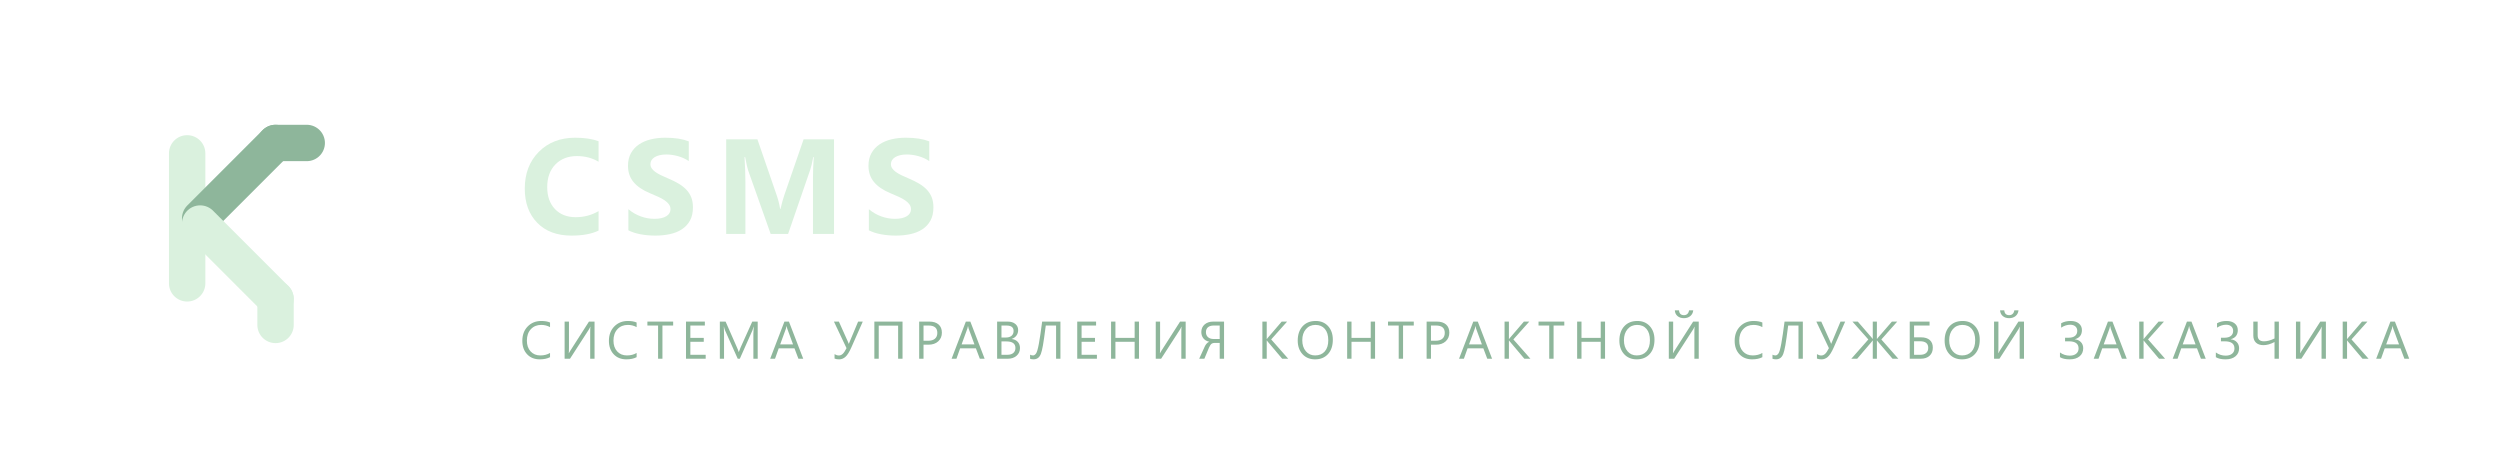
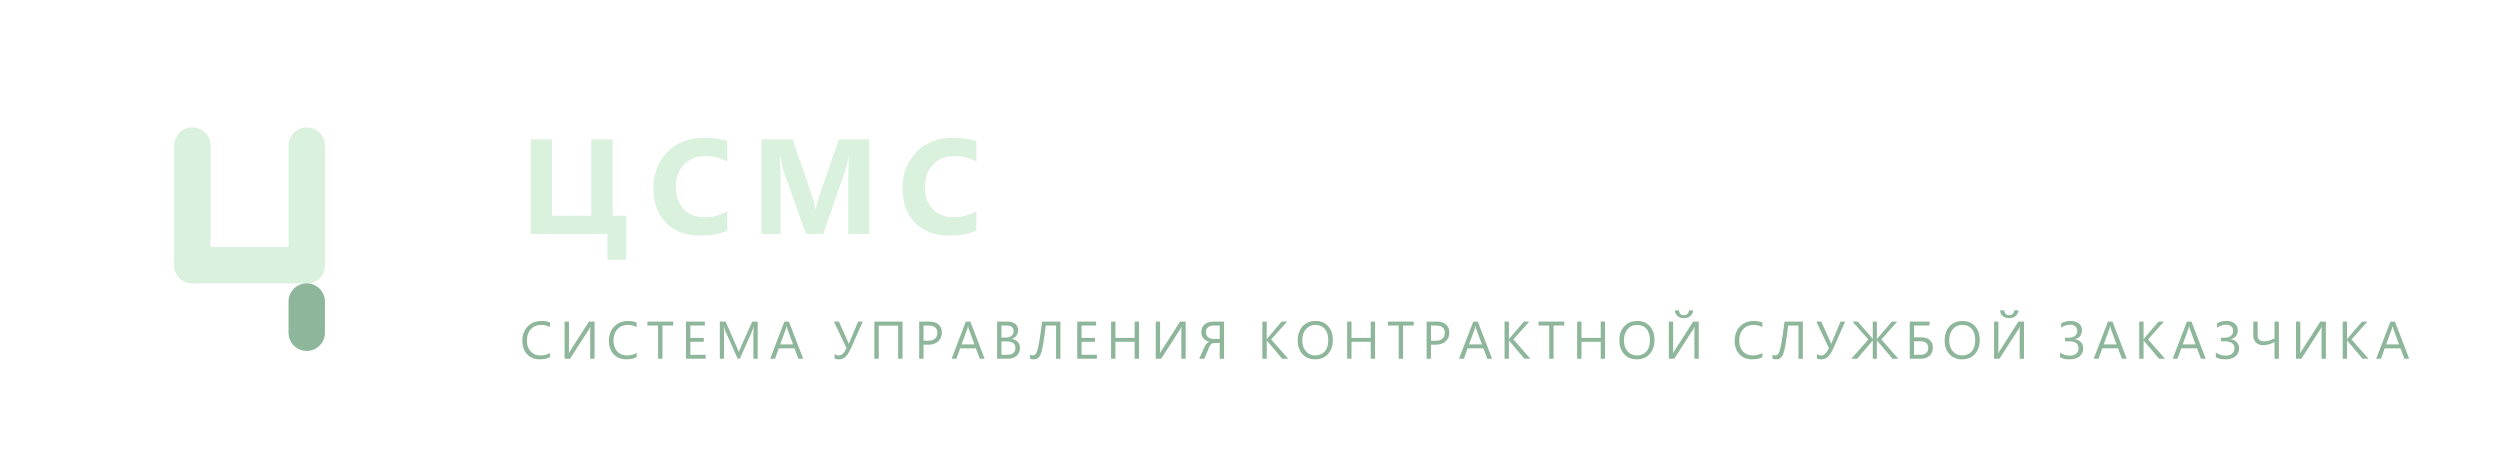
- <svg xmlns="http://www.w3.org/2000/svg" viewBox="0 0 480.87 88" width="480.87" height="88" role="img" aria-label="CSMS — контрактная служба заказчика">
+ <svg xmlns="http://www.w3.org/2000/svg" viewBox="0 0 480.87 88" width="480.87" height="88" role="img" aria-label="ЦСМС — контрактная служба заказчика">
  <g transform="translate(16 12)">
-     <rect x="16.5" y="14" width="7" height="32" rx="3.5" fill="#daf1de" />
-     <path d="M22.5 30 L37 15.5" stroke="#8eb69b" stroke-width="7" stroke-linecap="round" />
-     <path d="M37 15.5 H43" stroke="#8eb69b" stroke-width="7" stroke-linecap="round" />
-     <path d="M22.5 31 L37 45.5" stroke="#daf1de" stroke-width="7" stroke-linecap="round" />
-     <path d="M37 45.5 V50.5" stroke="#daf1de" stroke-width="7" stroke-linecap="round" />
+     <rect x="17.5" y="12.5" width="7" height="30" rx="3.5" fill="#daf1de" />
+     <rect x="39.5" y="12.5" width="7" height="30" rx="3.5" fill="#daf1de" />
+     <rect x="17.5" y="35.5" width="29" height="7" rx="3.5" fill="#daf1de" />
+     <rect x="39.5" y="42.5" width="7" height="13" rx="3.5" fill="#8eb69b" />
  </g>
  <g transform="translate(100 45) scale(0.01269531 -0.01269531)" fill="#daf1de">
-     <path d="M1192 51Q1035 -25 782 -25Q452 -25 263 169Q74 363 74 686Q74 1030 286.5 1244Q499 1458 838 1458Q1048 1458 1192 1405L1192 1094Q1048 1180 864 1180Q662 1180 538 1053Q414 926 414 709Q414 501 531 377.5Q648 254 846 254Q1035 254 1192 346Z" transform="translate(0 0)" />
-     <path d="M98 55L98 375Q185 302 287 265.5Q389 229 493 229Q554 229 599.5 240Q645 251 675.5 270.5Q706 290 721 316.5Q736 343 736 374Q736 416 712 449Q688 482 646.5 510Q605 538 548 564Q491 590 425 617Q257 687 174.5 788Q92 889 92 1032Q92 1144 137 1224.5Q182 1305 259.5 1357Q337 1409 439 1433.5Q541 1458 655 1458Q767 1458 853.5 1444.5Q940 1431 1013 1403L1013 1104Q977 1129 934.5 1148Q892 1167 847 1179.5Q802 1192 757.5 1198Q713 1204 673 1204Q618 1204 573 1193.5Q528 1183 497 1164Q466 1145 449 1118.5Q432 1092 432 1059Q432 1023 451 994.5Q470 966 505 940.5Q540 915 590 890.5Q640 866 703 840Q789 804 857.5 763.5Q926 723 975 672Q1024 621 1050 555.5Q1076 490 1076 403Q1076 283 1030.5 201.5Q985 120 907 69.5Q829 19 725.5 -3Q622 -25 507 -25Q389 -25 282.5 -5Q176 15 98 55Z" transform="translate(1545.82 0)" />
-     <path d="M1798 0L1479 0L1479 858Q1479 997 1491 1165L1483 1165Q1458 1033 1438 975L1102 0L838 0L496 965Q482 1004 451 1165L442 1165Q455 953 455 793L455 0L164 0L164 1434L637 1434L930 584Q965 482 981 379L987 379Q1014 498 1044 586L1337 1434L1798 1434Z" transform="translate(2961.63 0)" />
-     <path d="M98 55L98 375Q185 302 287 265.5Q389 229 493 229Q554 229 599.5 240Q645 251 675.5 270.5Q706 290 721 316.5Q736 343 736 374Q736 416 712 449Q688 482 646.5 510Q605 538 548 564Q491 590 425 617Q257 687 174.5 788Q92 889 92 1032Q92 1144 137 1224.5Q182 1305 259.5 1357Q337 1409 439 1433.5Q541 1458 655 1458Q767 1458 853.5 1444.5Q940 1431 1013 1403L1013 1104Q977 1129 934.5 1148Q892 1167 847 1179.5Q802 1192 757.5 1198Q713 1204 673 1204Q618 1204 573 1193.5Q528 1183 497 1164Q466 1145 449 1118.5Q432 1092 432 1059Q432 1023 451 994.5Q470 966 505 940.5Q540 915 590 890.5Q640 866 703 840Q789 804 857.5 763.5Q926 723 975 672Q1024 621 1050 555.5Q1076 490 1076 403Q1076 283 1030.5 201.5Q985 120 907 69.5Q829 19 725.5 -3Q622 -25 507 -25Q389 -25 282.5 -5Q176 15 98 55Z" transform="translate(5189.45 0)" />
+     <path d="M1610 -391L1326 -391L1326 0L164 0L164 1434L487 1434L487 276L1081 276L1081 1434L1405 1434L1405 276L1610 276Z" transform="translate(0 0)" />
+     <path d="M1192 51Q1035 -25 782 -25Q452 -25 263 169Q74 363 74 686Q74 1030 286.5 1244Q499 1458 838 1458Q1048 1458 1192 1405L1192 1094Q1048 1180 864 1180Q662 1180 538 1053Q414 926 414 709Q414 501 531 377.5Q648 254 846 254Q1035 254 1192 346Z" transform="translate(1949.82 0)" />
+     <path d="M1798 0L1479 0L1479 858Q1479 997 1491 1165L1483 1165Q1458 1033 1438 975L1102 0L838 0L496 965Q482 1004 451 1165L442 1165Q455 953 455 793L455 0L164 0L164 1434L637 1434L930 584Q965 482 981 379L987 379Q1014 498 1044 586L1337 1434L1798 1434Z" transform="translate(3495.63 0)" />
+     <path d="M1192 51Q1035 -25 782 -25Q452 -25 263 169Q74 363 74 686Q74 1030 286.5 1244Q499 1458 838 1458Q1048 1458 1192 1405L1192 1094Q1048 1180 864 1180Q662 1180 538 1053Q414 926 414 709Q414 501 531 377.5Q648 254 846 254Q1035 254 1192 346Z" transform="translate(5723.45 0)" />
  </g>
  <g transform="translate(100 69) scale(0.004980469 -0.004980469)" fill="#8eb69b">
    <path d="M1164 60Q1005 -24 768 -24Q462 -24 278 173Q94 370 94 690Q94 1034 301 1246Q508 1458 826 1458Q1030 1458 1164 1399L1164 1220Q1010 1306 824 1306Q577 1306 423.5 1141Q270 976 270 700Q270 438 413.5 282.5Q557 127 790 127Q1006 127 1164 223Z" transform="translate(0 0)" />
    <path d="M1344 0L1176 0L1176 1036Q1176 1176 1186 1233L1180 1233Q1161 1184 1134 1143L396 0L188 0L188 1434L356 1434L356 424Q356 262 348 213L352 213Q374 257 408 309L1128 1434L1344 1434Z" transform="translate(1539.06 0)" />
    <path d="M1164 60Q1005 -24 768 -24Q462 -24 278 173Q94 370 94 690Q94 1034 301 1246Q508 1458 826 1458Q1030 1458 1164 1399L1164 1220Q1010 1306 824 1306Q577 1306 423.5 1141Q270 976 270 700Q270 438 413.5 282.5Q557 127 790 127Q1006 127 1164 223Z" transform="translate(3344.12 0)" />
    <path d="M1036 1282L622 1282L622 0L454 0L454 1282L41 1282L41 1434L1036 1434Z" transform="translate(4883.18 0)" />
    <path d="M948 0L188 0L188 1434L916 1434L916 1282L356 1282L356 805L874 805L874 654L356 654L356 152L948 152Z" transform="translate(6227.24 0)" />
    <path d="M1650 0L1483 0L1483 962Q1483 1076 1497 1241L1493 1241Q1469 1144 1450 1102L960 0L878 0L389 1094Q368 1142 346 1241L342 1241Q350 1155 350 960L350 0L188 0L188 1434L410 1434L850 434Q901 319 916 262L922 262Q965 380 991 438L1440 1434L1650 1434Z" transform="translate(7534.29 0)" />
    <path d="M1298 0L1112 0L960 402L352 402L209 0L22 0L572 1434L746 1434ZM905 553L680 1164Q669 1194 658 1260L654 1260Q644 1199 631 1164L408 553Z" transform="translate(9644.35 0)" />
    <path d="M1174 1434L731 433Q613 167 503 71Q393 -25 263 -25Q156 -25 84 6L84 176Q170 125 250 125Q331 125 399 187.5Q467 250 546 408L60 1434L251 1434L595 668Q604 649 632 575L634 575Q637 584 675 672L994 1434Z" transform="translate(12068.47 0)" />
    <path d="M1276 0L1106 0L1106 1278L357 1278L357 0L188 0L188 1434L1276 1434Z" transform="translate(13501.53 0)" />
    <path d="M356 542L356 0L188 0L188 1434L582 1434Q812 1434 938.5 1322Q1065 1210 1065 1006Q1065 802 924.5 672Q784 542 545 542ZM356 1282L356 694L532 694Q706 694 797.5 773.5Q889 853 889 998Q889 1282 553 1282Z" transform="translate(15232.59 0)" />
    <path d="M1298 0L1112 0L960 402L352 402L209 0L22 0L572 1434L746 1434ZM905 553L680 1164Q669 1194 658 1260L654 1260Q644 1199 631 1164L408 553Z" transform="translate(16650.65 0)" />
    <path d="M188 0L188 1434L596 1434Q782 1434 891 1343Q1000 1252 1000 1106Q1000 984 934 894Q868 804 752 766L752 762Q897 745 984 652.5Q1071 560 1071 412Q1071 228 939 114Q807 0 606 0ZM356 1282L356 819L528 819Q666 819 745 885.5Q824 952 824 1073Q824 1282 549 1282ZM356 668L356 152L584 152Q732 152 813.5 222Q895 292 895 414Q895 668 549 668Z" transform="translate(18242.71 0)" />
    <path d="M1188 0L1020 0L1020 1282L622 1282Q553 740 513 516Q473 292 432 186Q391 80 321 28.5Q251 -23 153 -23Q74 -23 16 -2L16 156Q67 127 129 127Q191 127 245.5 201Q300 275 356.5 586Q413 897 482 1434L1188 1434Z" transform="translate(19687.76 0)" />
    <path d="M948 0L188 0L188 1434L916 1434L916 1282L356 1282L356 805L874 805L874 654L356 654L356 152L948 152Z" transform="translate(21336.82 0)" />
    <path d="M1266 0L1098 0L1098 654L356 654L356 0L188 0L188 1434L356 1434L356 805L1098 805L1098 1434L1266 1434Z" transform="translate(22643.88 0)" />
    <path d="M1344 0L1176 0L1176 1036Q1176 1176 1186 1233L1180 1233Q1161 1184 1134 1143L396 0L188 0L188 1434L356 1434L356 424Q356 262 348 213L352 213Q374 257 408 309L1128 1434L1344 1434Z" transform="translate(24368.94 0)" />
    <path d="M1021 0L853 0L853 610L644 610Q584 610 538.5 577.5Q493 545 441 432L261 0L61 0L279 479Q300 526 343.5 578.5Q387 631 445 653L445 657Q302 688 222.5 788Q143 888 143 1030Q143 1213 270.5 1323.5Q398 1434 605 1434L1021 1434ZM853 762L853 1282L620 1282Q478 1282 399.5 1215Q321 1148 321 1026Q321 904 401 833Q481 762 616 762Z" transform="translate(26174 0)" />
    <path d="M1186 0L952 0L398 656Q367 693 360 706L356 706L356 0L188 0L188 1434L356 1434L356 760L360 760Q374 782 398 809L934 1434L1143 1434L528 746Z" transform="translate(28487.12 0)" />
    <path d="M766 -24Q461 -24 277.5 177Q94 378 94 700Q94 1046 281 1252Q468 1458 790 1458Q1087 1458 1268.5 1258Q1450 1058 1450 735Q1450 384 1264 180Q1078 -24 766 -24ZM778 1306Q552 1306 411 1143Q270 980 270 715Q270 450 407.5 288.5Q545 127 766 127Q1002 127 1138 281Q1274 435 1274 712Q1274 996 1142 1151Q1010 1306 778 1306Z" transform="translate(29946.18 0)" />
    <path d="M1266 0L1098 0L1098 654L356 654L356 0L188 0L188 1434L356 1434L356 805L1098 805L1098 1434L1266 1434Z" transform="translate(31761.24 0)" />
    <path d="M1036 1282L622 1282L622 0L454 0L454 1282L41 1282L41 1434L1036 1434Z" transform="translate(33486.29 0)" />
    <path d="M356 542L356 0L188 0L188 1434L582 1434Q812 1434 938.5 1322Q1065 1210 1065 1006Q1065 802 924.5 672Q784 542 545 542ZM356 1282L356 694L532 694Q706 694 797.5 773.5Q889 853 889 998Q889 1282 553 1282Z" transform="translate(34830.35 0)" />
    <path d="M1298 0L1112 0L960 402L352 402L209 0L22 0L572 1434L746 1434ZM905 553L680 1164Q669 1194 658 1260L654 1260Q644 1199 631 1164L408 553Z" transform="translate(36248.41 0)" />
    <path d="M1186 0L952 0L398 656Q367 693 360 706L356 706L356 0L188 0L188 1434L356 1434L356 760L360 760Q374 782 398 809L934 1434L1143 1434L528 746Z" transform="translate(37840.47 0)" />
    <path d="M1036 1282L622 1282L622 0L454 0L454 1282L41 1282L41 1434L1036 1434Z" transform="translate(39299.53 0)" />
    <path d="M1266 0L1098 0L1098 654L356 654L356 0L188 0L188 1434L356 1434L356 805L1098 805L1098 1434L1266 1434Z" transform="translate(40643.59 0)" />
    <path d="M766 -24Q461 -24 277.5 177Q94 378 94 700Q94 1046 281 1252Q468 1458 790 1458Q1087 1458 1268.5 1258Q1450 1058 1450 735Q1450 384 1264 180Q1078 -24 766 -24ZM778 1306Q552 1306 411 1143Q270 980 270 715Q270 450 407.5 288.5Q545 127 766 127Q1002 127 1138 281Q1274 435 1274 712Q1274 996 1142 1151Q1010 1306 778 1306Z" transform="translate(42368.65 0)" />
    <path d="M1344 0L1176 0L1176 1036Q1176 1176 1186 1233L1180 1233Q1161 1184 1134 1143L396 0L188 0L188 1434L356 1434L356 424Q356 262 348 213L352 213Q374 257 408 309L1128 1434L1344 1434ZM1132 1870Q1117 1729 1018.5 1647.5Q920 1566 772 1566Q620 1566 524.5 1647.5Q429 1729 420 1870L582 1870Q596 1682 774 1682Q854 1682 906 1731.5Q958 1781 970 1870Z" transform="translate(44183.71 0)" />
    <path d="M1164 60Q1005 -24 768 -24Q462 -24 278 173Q94 370 94 690Q94 1034 301 1246Q508 1458 826 1458Q1030 1458 1164 1399L1164 1220Q1010 1306 824 1306Q577 1306 423.5 1141Q270 976 270 700Q270 438 413.5 282.5Q557 127 790 127Q1006 127 1164 223Z" transform="translate(46820.82 0)" />
    <path d="M1188 0L1020 0L1020 1282L622 1282Q553 740 513 516Q473 292 432 186Q391 80 321 28.5Q251 -23 153 -23Q74 -23 16 -2L16 156Q67 127 129 127Q191 127 245.5 201Q300 275 356.5 586Q413 897 482 1434L1188 1434Z" transform="translate(48359.88 0)" />
    <path d="M1174 1434L731 433Q613 167 503 71Q393 -25 263 -25Q156 -25 84 6L84 176Q170 125 250 125Q331 125 399 187.5Q467 250 546 408L60 1434L251 1434L595 668Q604 649 632 575L634 575Q637 584 675 672L994 1434Z" transform="translate(50008.94 0)" />
    <path d="M1794 0L1569 0L1008 656Q984 684 971 706L966 706L966 0L807 0L807 706L803 706Q788 681 766 656L205 0L-22 0L635 744L22 1434L228 1434L766 813Q788 788 803 764L807 764L807 1434L966 1434L966 764L971 764Q984 786 1008 813L1546 1434L1751 1434L1138 744Z" transform="translate(51442 0)" />
    <path d="M188 0L188 1434L954 1434L954 1282L356 1282L356 826L628 826Q842 826 961 722.5Q1080 619 1080 428Q1080 230 955 115Q830 0 614 0ZM356 674L356 152L592 152Q741 152 822 222Q903 292 903 418Q903 674 592 674Z" transform="translate(53488.06 0)" />
    <path d="M766 -24Q461 -24 277.5 177Q94 378 94 700Q94 1046 281 1252Q468 1458 790 1458Q1087 1458 1268.5 1258Q1450 1058 1450 735Q1450 384 1264 180Q1078 -24 766 -24ZM778 1306Q552 1306 411 1143Q270 980 270 715Q270 450 407.5 288.5Q545 127 766 127Q1002 127 1138 281Q1274 435 1274 712Q1274 996 1142 1151Q1010 1306 778 1306Z" transform="translate(54930.12 0)" />
    <path d="M1344 0L1176 0L1176 1036Q1176 1176 1186 1233L1180 1233Q1161 1184 1134 1143L396 0L188 0L188 1434L356 1434L356 424Q356 262 348 213L352 213Q374 257 408 309L1128 1434L1344 1434ZM1132 1870Q1117 1729 1018.5 1647.5Q920 1566 772 1566Q620 1566 524.5 1647.5Q429 1729 420 1870L582 1870Q596 1682 774 1682Q854 1682 906 1731.5Q958 1781 970 1870Z" transform="translate(56745.18 0)" />
    <path d="M96 60L96 242Q264 119 477 119Q632 119 723.5 194Q815 269 815 396Q815 672 442 672L293 672L293 811L430 811Q589 811 676.5 880Q764 949 764 1075Q764 1183 691.5 1248Q619 1313 492 1313Q312 1313 142 1200L142 1370Q300 1458 506 1458Q710 1458 827 1361Q944 1264 944 1106Q944 827 672 754L672 750Q820 733 907 639Q994 545 994 406Q994 209 854 92.5Q714 -24 471 -24Q228 -24 96 60Z" transform="translate(59382.29 0)" />
    <path d="M1298 0L1112 0L960 402L352 402L209 0L22 0L572 1434L746 1434ZM905 553L680 1164Q669 1194 658 1260L654 1260Q644 1199 631 1164L408 553Z" transform="translate(60759.35 0)" />
    <path d="M1186 0L952 0L398 656Q367 693 360 706L356 706L356 0L188 0L188 1434L356 1434L356 760L360 760Q374 782 398 809L934 1434L1143 1434L528 746Z" transform="translate(62351.41 0)" />
    <path d="M1298 0L1112 0L960 402L352 402L209 0L22 0L572 1434L746 1434ZM905 553L680 1164Q669 1194 658 1260L654 1260Q644 1199 631 1164L408 553Z" transform="translate(63810.47 0)" />
    <path d="M96 60L96 242Q264 119 477 119Q632 119 723.5 194Q815 269 815 396Q815 672 442 672L293 672L293 811L430 811Q589 811 676.5 880Q764 949 764 1075Q764 1183 691.5 1248Q619 1313 492 1313Q312 1313 142 1200L142 1370Q300 1458 506 1458Q710 1458 827 1361Q944 1264 944 1106Q944 827 672 754L672 750Q820 733 907 639Q994 545 994 406Q994 209 854 92.5Q714 -24 471 -24Q228 -24 96 60Z" transform="translate(65402.53 0)" />
    <path d="M1153 0L985 0L985 645Q756 524 559 524Q371 524 268.5 621.5Q166 719 166 895L166 1434L334 1434L334 903Q334 672 580 672Q758 672 985 782L985 1434L1153 1434Z" transform="translate(66779.59 0)" />
    <path d="M1344 0L1176 0L1176 1036Q1176 1176 1186 1233L1180 1233Q1161 1184 1134 1143L396 0L188 0L188 1434L356 1434L356 424Q356 262 348 213L352 213Q374 257 408 309L1128 1434L1344 1434Z" transform="translate(68404.65 0)" />
    <path d="M1186 0L952 0L398 656Q367 693 360 706L356 706L356 0L188 0L188 1434L356 1434L356 760L360 760Q374 782 398 809L934 1434L1143 1434L528 746Z" transform="translate(70209.71 0)" />
    <path d="M1298 0L1112 0L960 402L352 402L209 0L22 0L572 1434L746 1434ZM905 553L680 1164Q669 1194 658 1260L654 1260Q644 1199 631 1164L408 553Z" transform="translate(71668.76 0)" />
  </g>
</svg>
